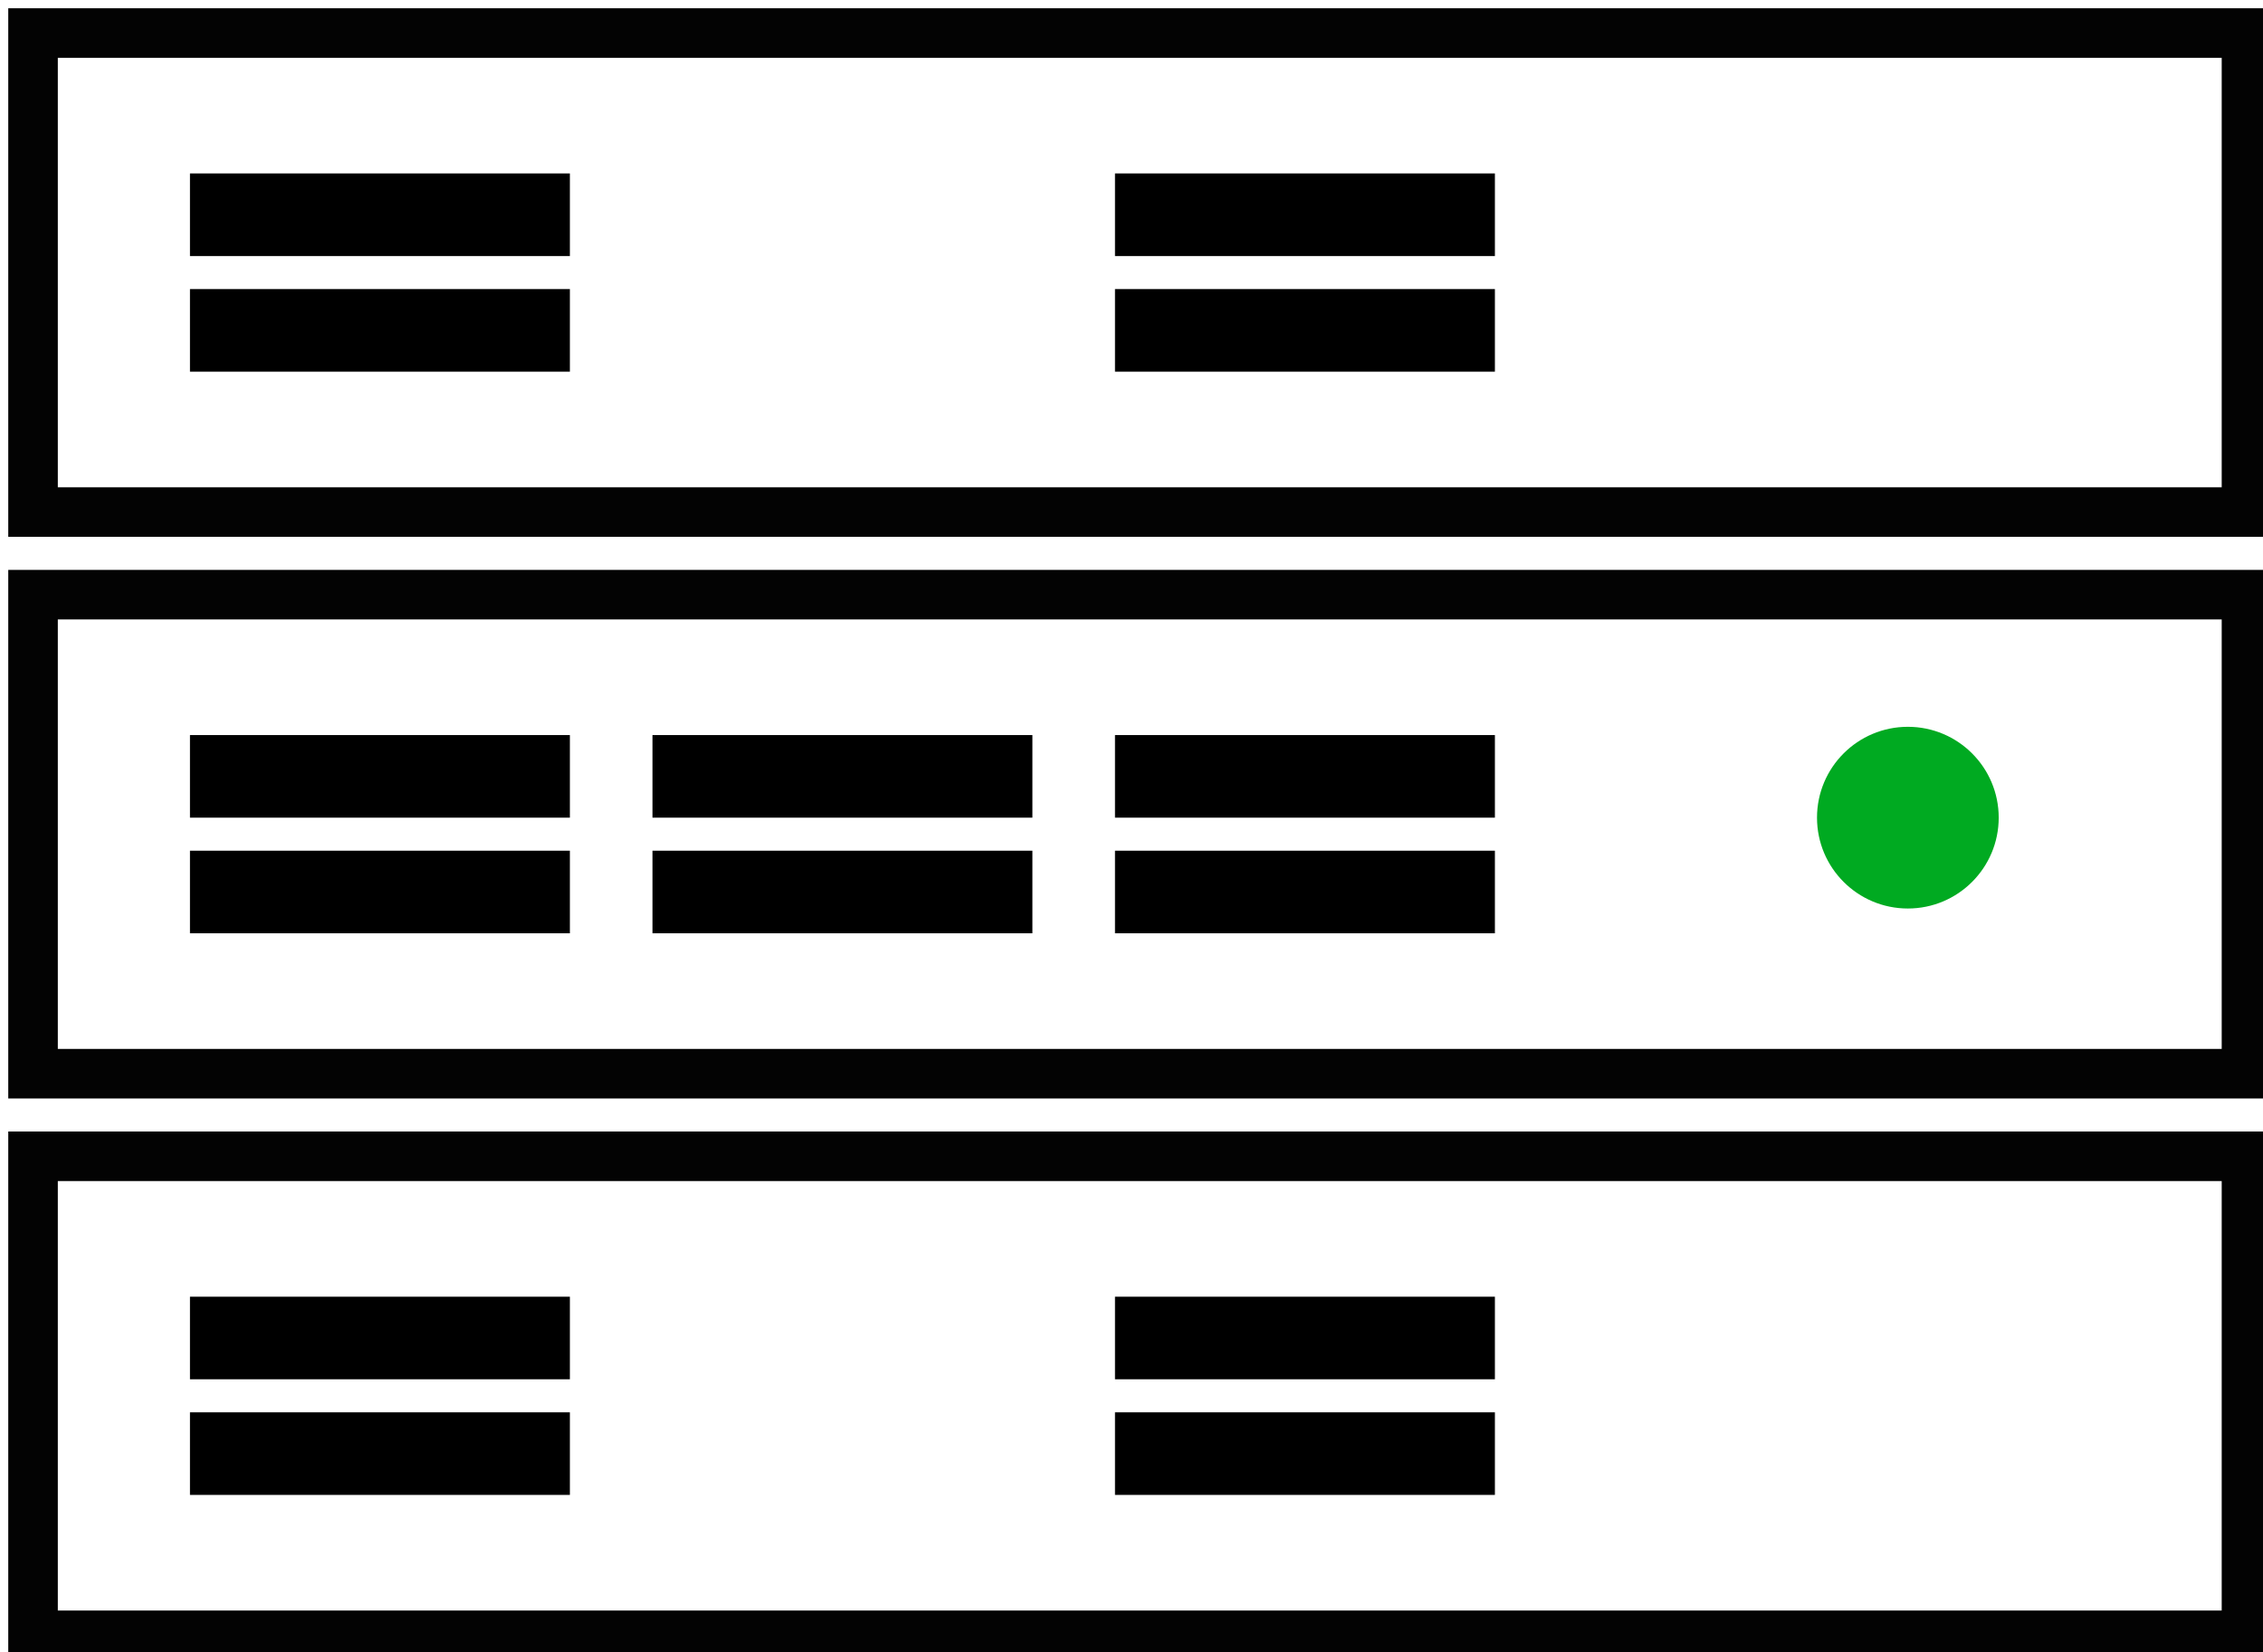
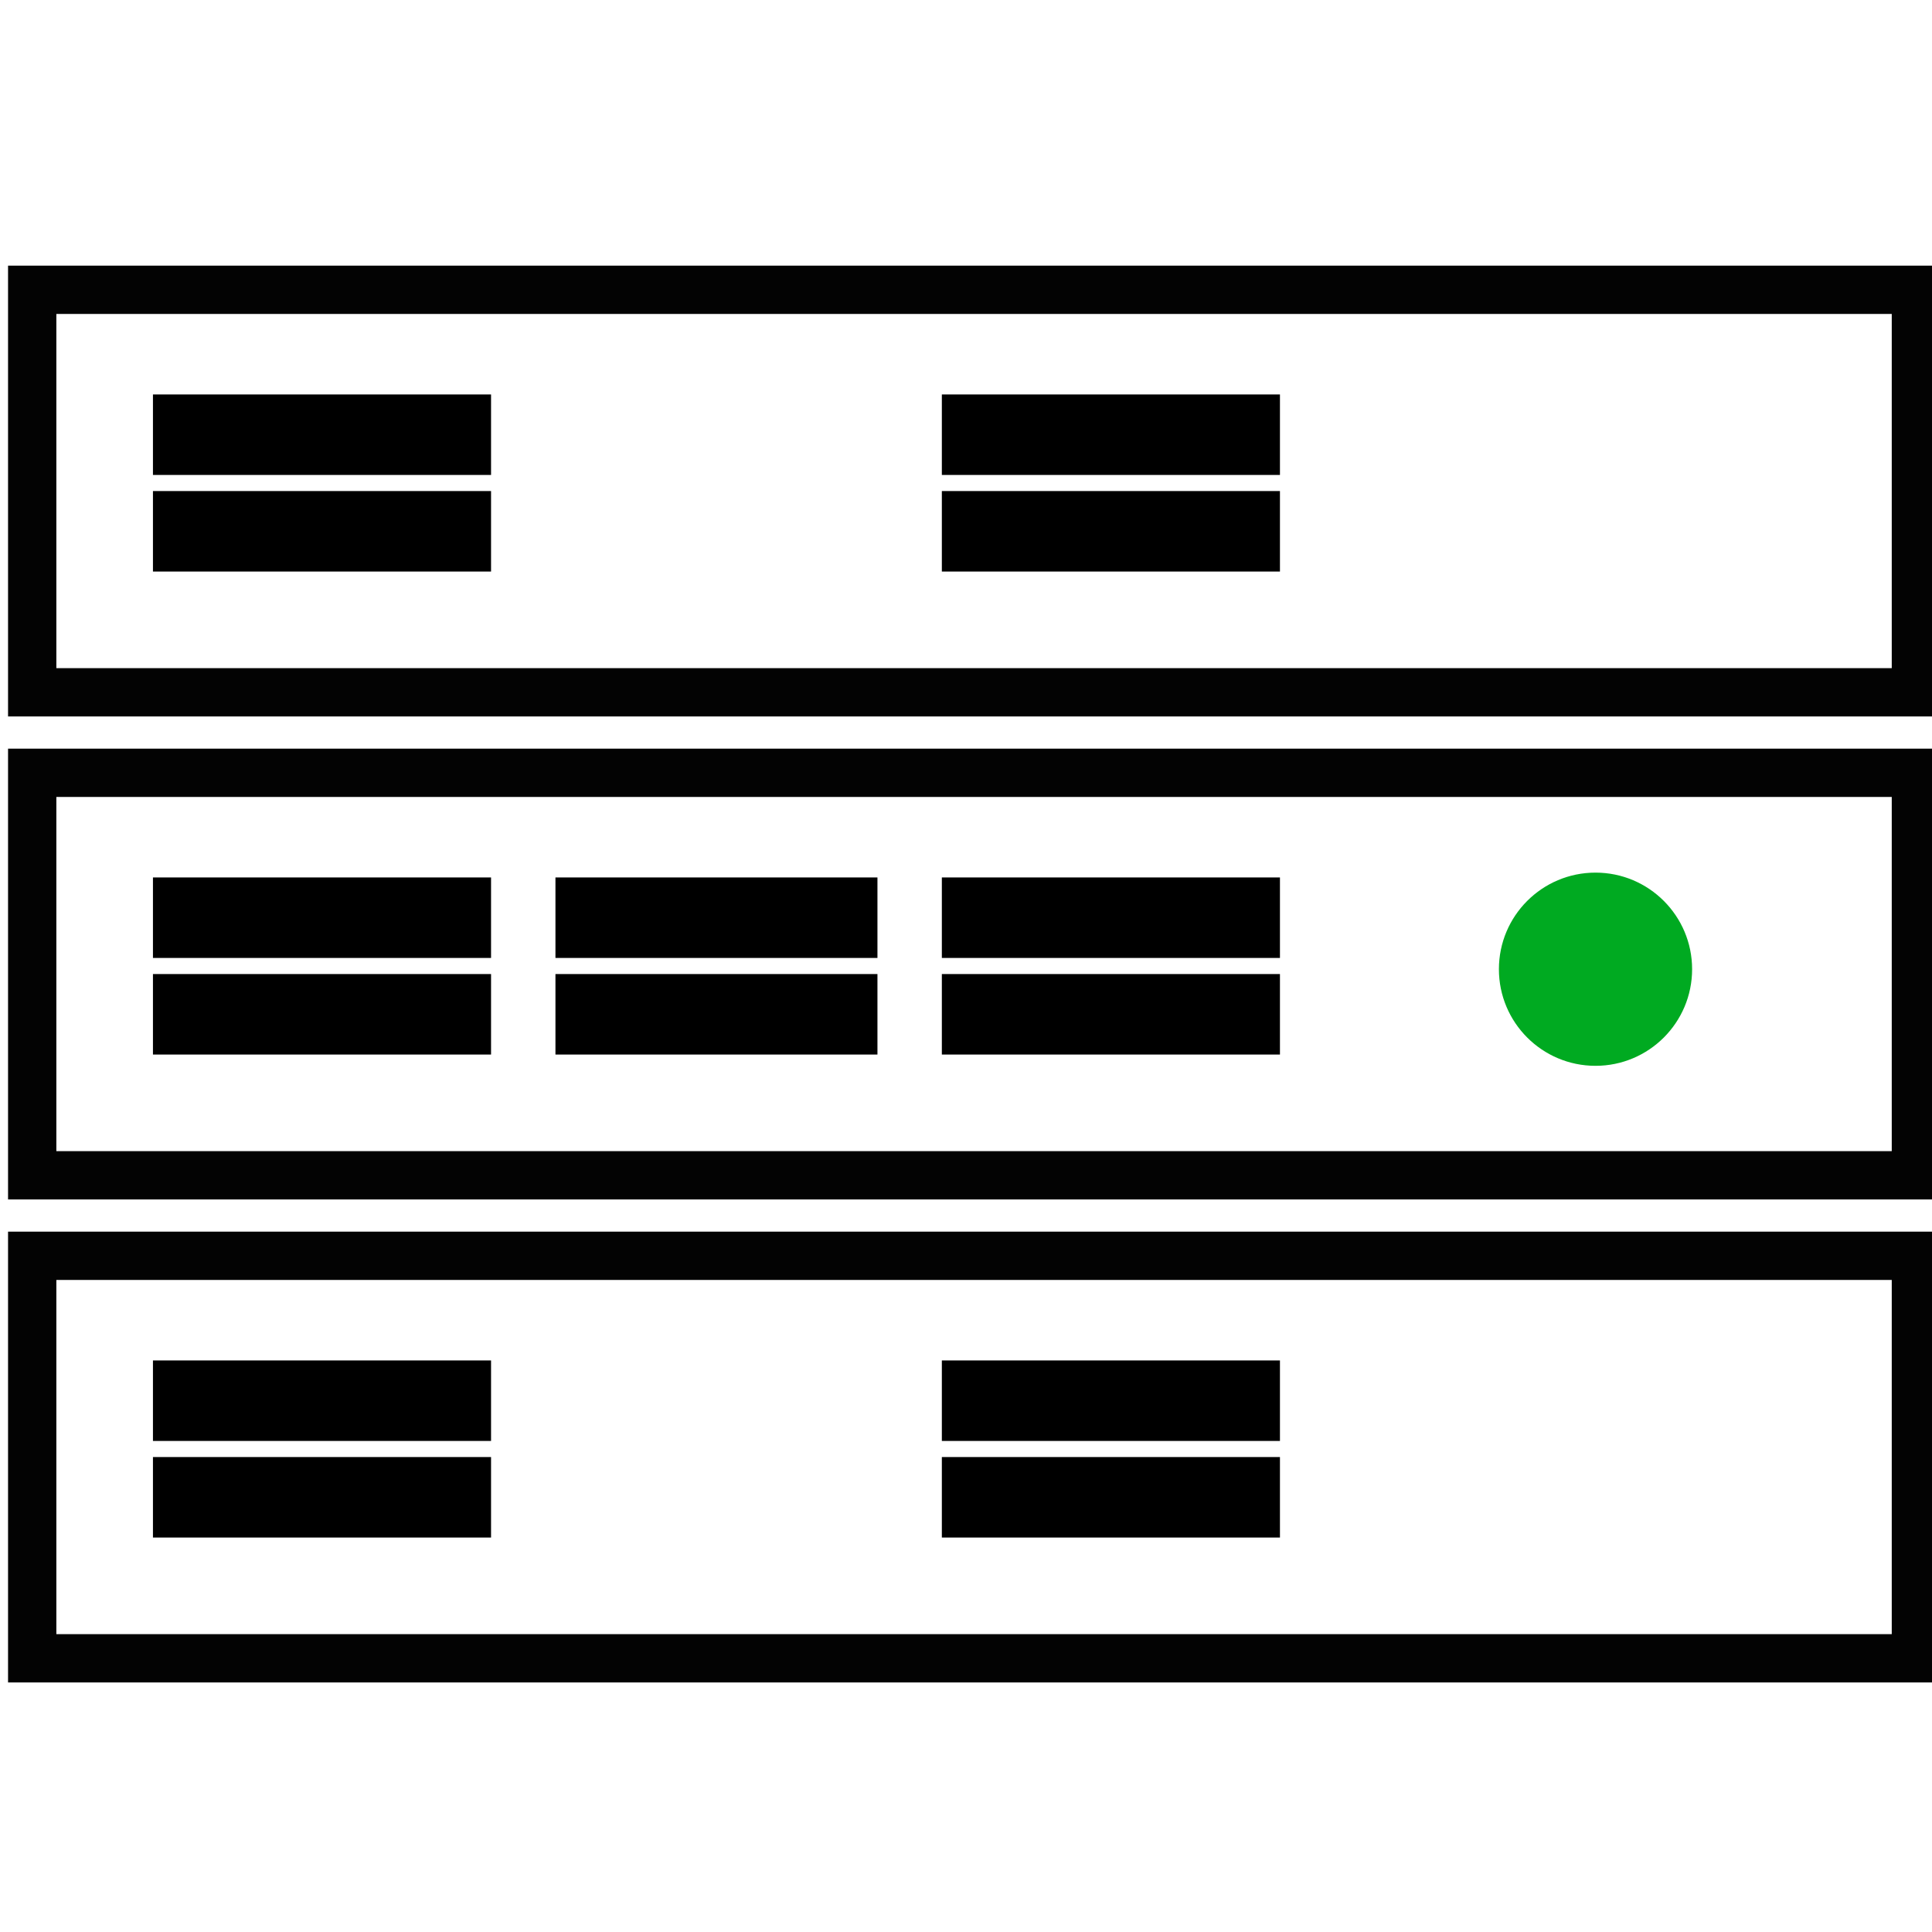
- <svg xmlns="http://www.w3.org/2000/svg" width="137" height="100" viewBox="0 0 137 100">
+ <svg xmlns="http://www.w3.org/2000/svg" width="120" height="120" viewBox="0 0 120 120">
  <g fill="none" fill-rule="evenodd">
-     <path stroke="#030303" stroke-width="3" d="M2 2h134v29H2z" />
-     <path stroke="#000" stroke-width="5" stroke-linecap="square" d="M14 13h18M14 20h18M70 13h18M70 20h18" />
-     <g transform="translate(3 37)">
-       <path stroke="#030303" stroke-width="3" d="M-1-1h134v29H-1z" />
-       <path stroke="#000" stroke-width="5" stroke-linecap="square" d="M11 10h18M11 17h18M67 10h18M67 17h18M39 10h18" />
-       <circle fill="#00AA21" cx="112.5" cy="12.5" r="5.5" />
-       <path stroke="#000" stroke-width="5" stroke-linecap="square" d="M39 17h18" />
+     <path stroke="#030303" stroke-width="3" d="M2 18h117v25H2z" />
+     <path stroke="#000" stroke-linecap="square" stroke-width="5" d="M12 27h16M12 33h16M61 27h16M61 33h16" />
+     <g transform="translate(3 49)">
+       <path stroke="#030303" stroke-width="3" d="M-1-1h117v25H-1z" />
+       <path stroke="#000" stroke-linecap="square" stroke-width="5" d="M9 8h16M9 14h16M58 8h16M58 14h16M34 8h15" />
+       <circle cx="96.1" cy="11.2" r="6" fill="#00AA21" />
+       <path stroke="#000" stroke-linecap="square" stroke-width="5" d="M34 14h15" />
    </g>
-     <g>
-       <path stroke="#030303" stroke-width="3" d="M2 70h134v29H2z" />
-       <path stroke="#000" stroke-width="5" stroke-linecap="square" d="M14 81h18M14 88h18M70 81h18M70 88h18" />
-     </g>
+     <path stroke="#030303" stroke-width="3" d="M2 78h117v25H2z" />
+     <path stroke="#000" stroke-linecap="square" stroke-width="5" d="M12 87h16M12 93h16M61 87h16M61 93h16" />
  </g>
</svg>
